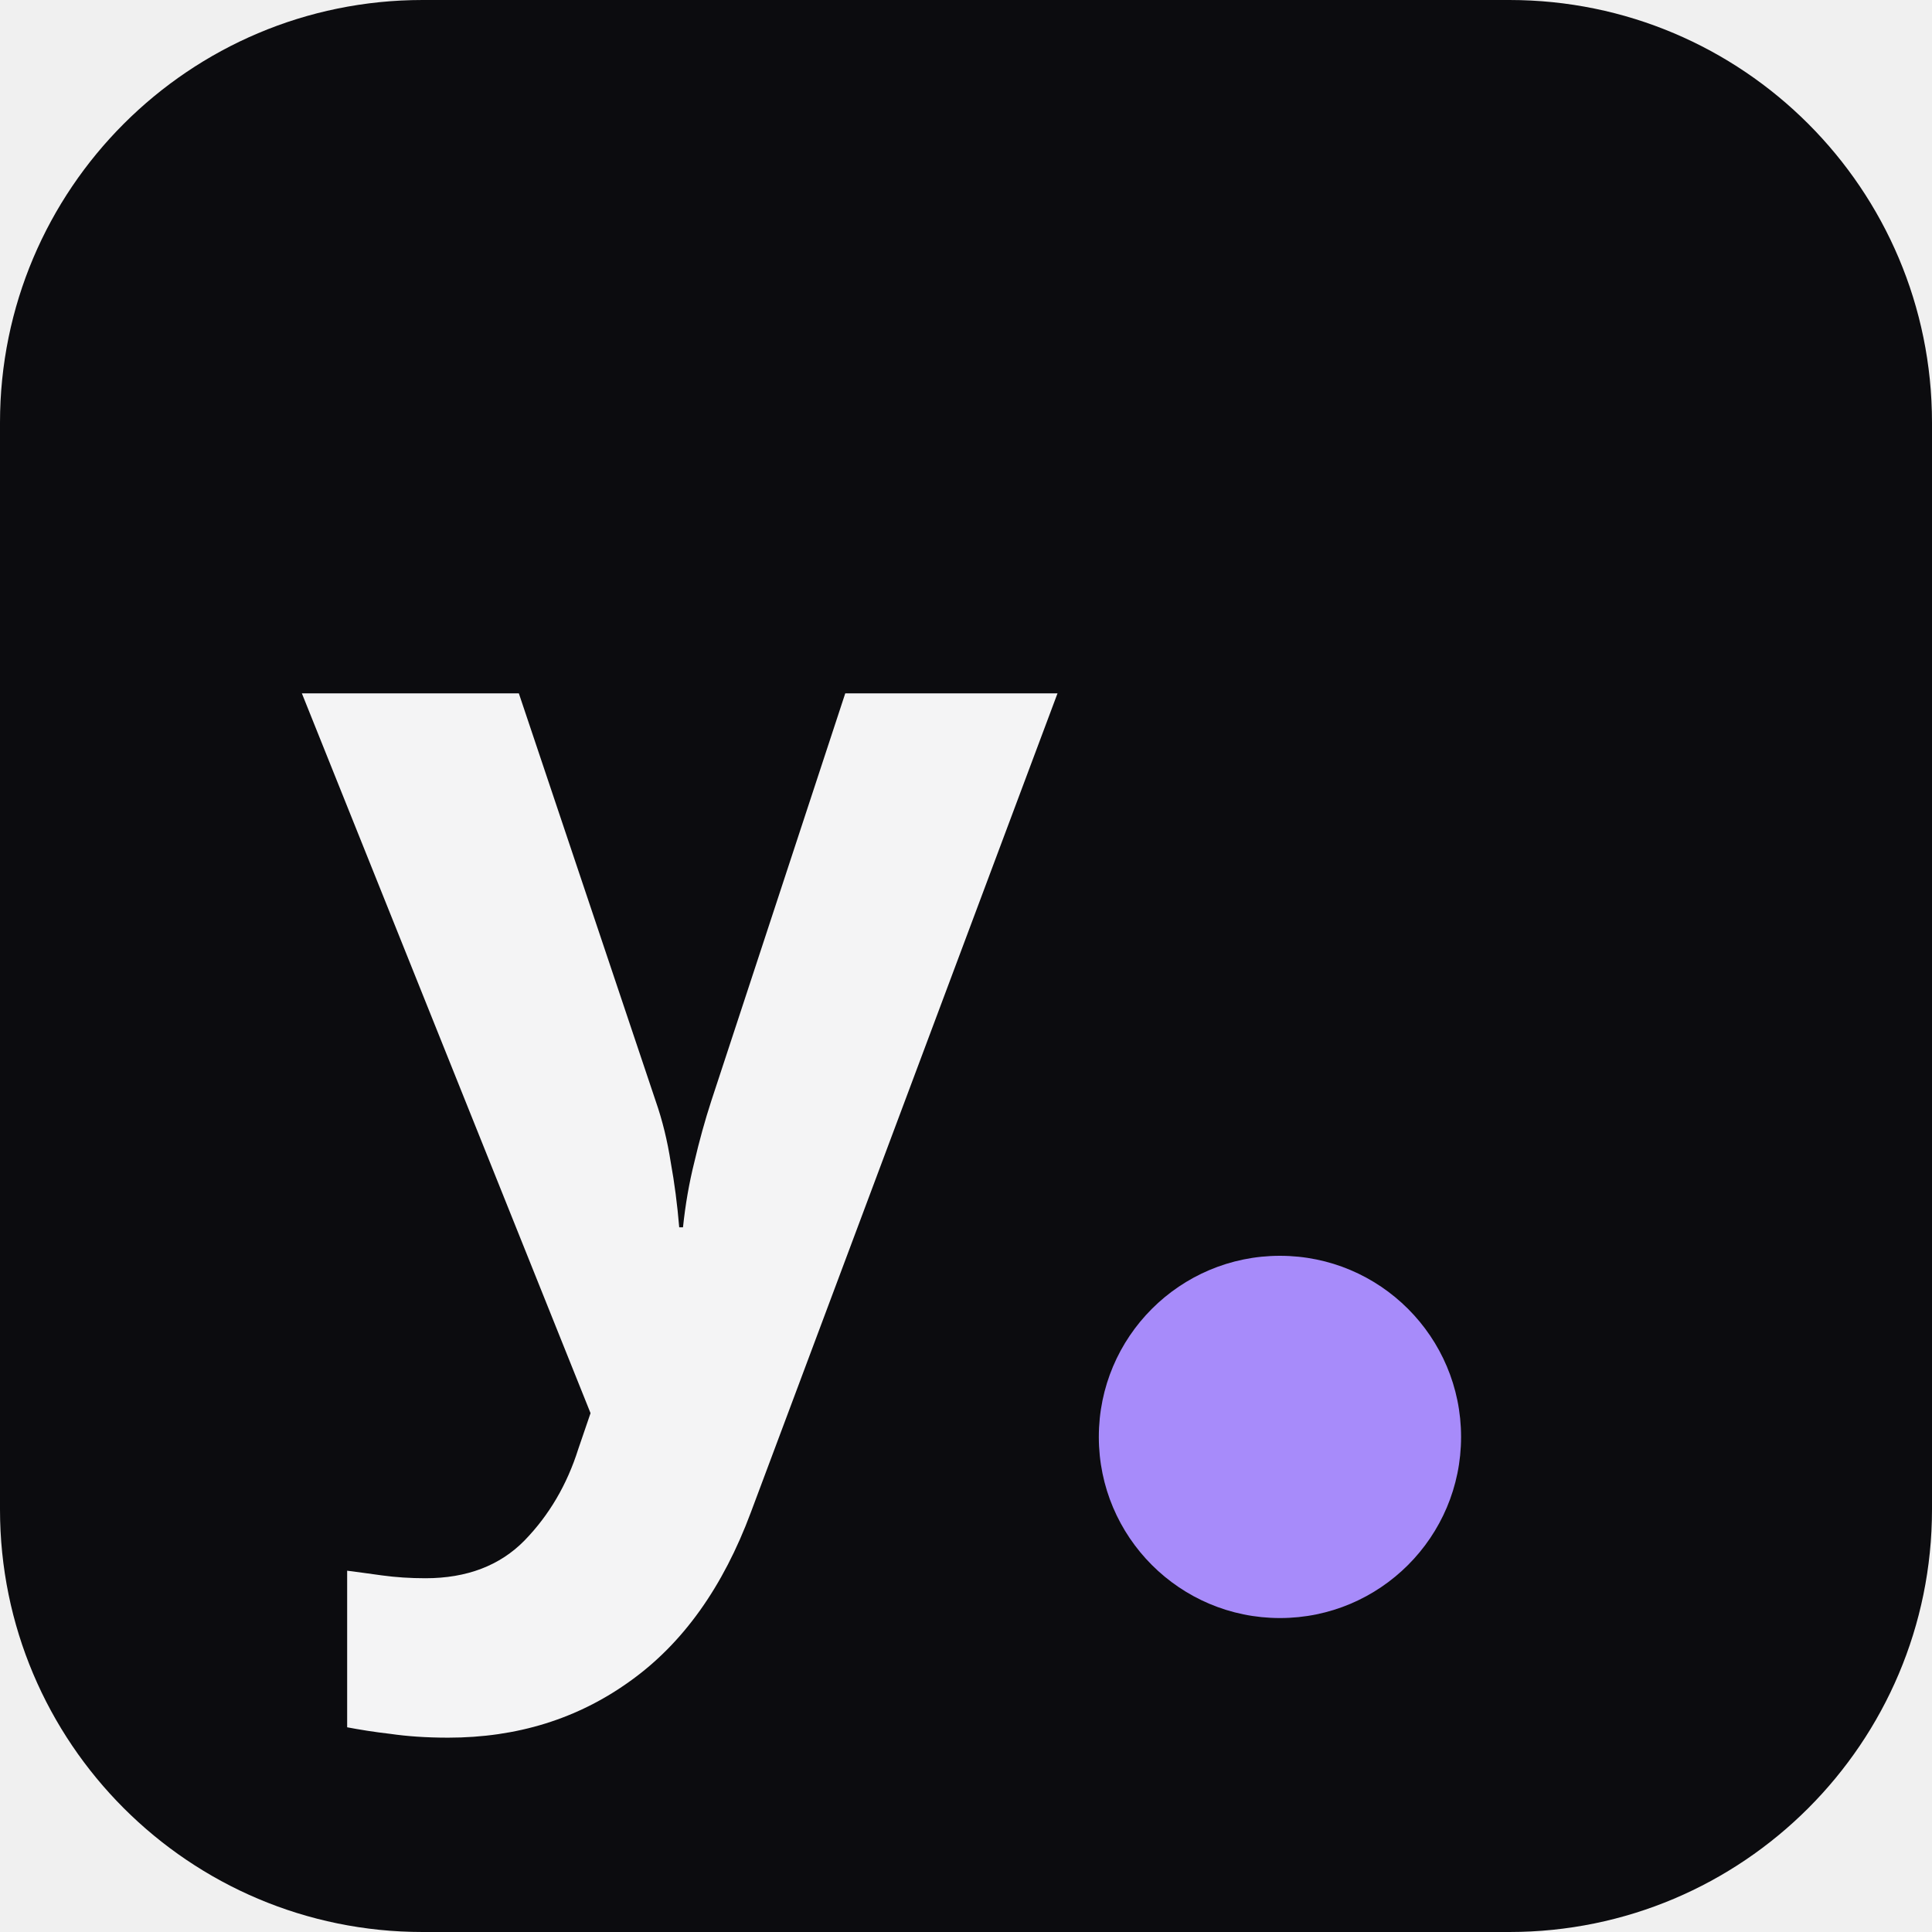
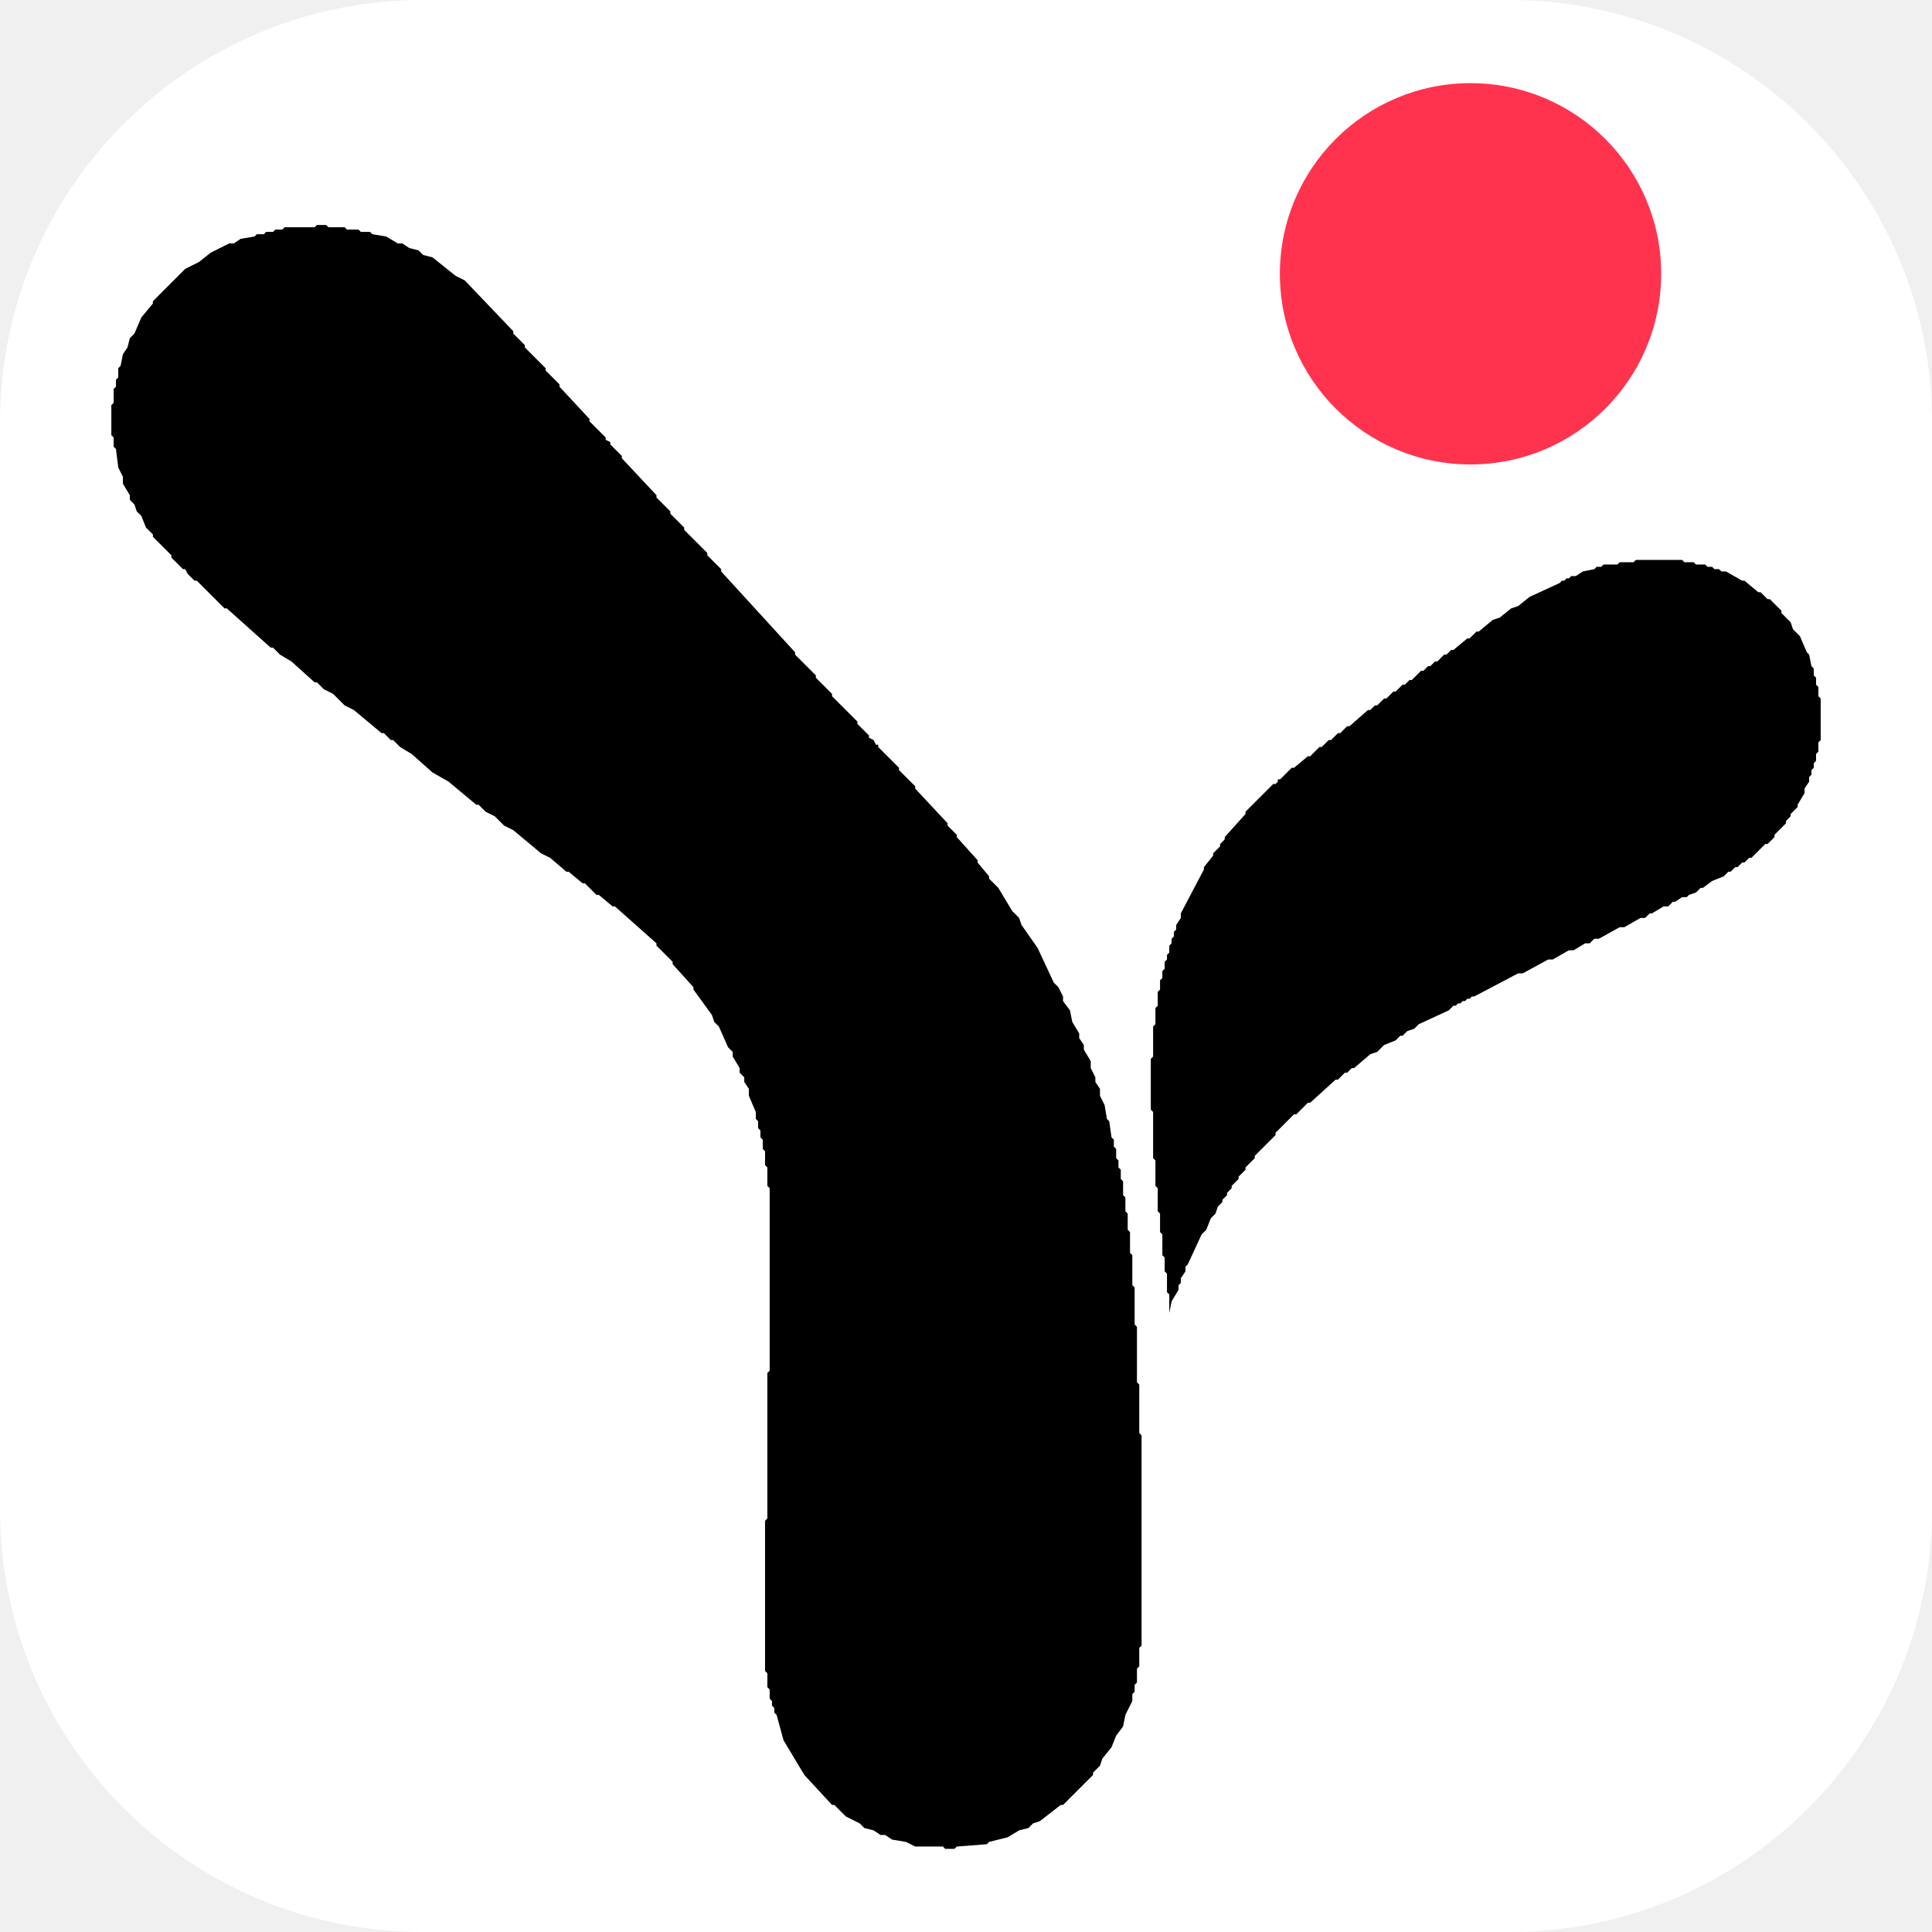
- <svg xmlns="http://www.w3.org/2000/svg" viewBox="0 0 32 32" fill="none">
-   <rect width="32" height="32" rx="7" fill="#0c0c0f" />
-   <text x="5" y="23.5" font-family="Sora, ui-sans-serif, system-ui, sans-serif" font-size="22" font-weight="700" fill="#f4f4f5">y</text>
-   <circle cx="21.2" cy="23.8" r="3" fill="#a78bfa" />
+ <svg xmlns="http://www.w3.org/2000/svg" viewBox="0 0 836.39 836.39" fill="none">
+   <rect width="836.39" height="836.39" rx="182.96" fill="#ffffff" />
+   <path d="M91.20 109.39 L86.20 113.39 L80.20 116.39 L66.20 130.39 L66.20 131.39 L61.20 137.39 L58.20 144.39 L56.20 146.39 L55.20 150.39 L53.20 153.39 L52.20 158.39 L51.20 159.39 L51.20 163.39 L50.20 164.39 L50.20 167.39 L49.20 168.39 L49.20 174.39 L48.20 175.39 L48.20 188.39 L49.20 189.39 L49.20 193.39 L50.20 194.39 L51.20 202.39 L53.20 206.39 L53.20 209.39 L56.20 214.39 L56.20 216.39 L58.20 218.39 L59.20 221.39 L61.20 223.39 L63.20 228.39 L66.20 231.39 L66.20 232.39 L74.20 240.39 L74.20 241.39 L79.20 246.39 L80.20 246.39 L81.20 248.39 L84.20 251.39 L85.20 251.39 L97.20 263.39 L98.20 263.39 L117.20 280.39 L118.20 280.39 L121.20 283.39 L126.20 286.39 L136.20 295.39 L137.20 295.39 L140.20 298.39 L144.20 300.39 L149.20 305.39 L153.20 307.39 L165.20 317.39 L166.20 317.39 L169.20 320.39 L170.20 320.39 L173.20 323.39 L178.20 326.39 L187.20 334.39 L194.20 338.39 L206.20 348.39 L207.20 348.39 L210.20 351.39 L214.20 353.39 L218.20 357.39 L222.20 359.39 L234.20 369.39 L238.20 371.39 L245.20 377.39 L246.20 377.39 L252.20 382.39 L253.20 382.39 L258.20 387.39 L259.20 387.39 L265.20 392.39 L266.20 392.39 L284.20 408.39 L284.20 409.39 L291.20 416.39 L291.20 417.39 L300.20 427.39 L300.20 428.39 L308.20 439.39 L309.20 442.39 L311.20 444.39 L315.20 453.39 L317.20 455.39 L317.20 457.39 L320.20 462.39 L320.20 464.39 L322.20 466.39 L322.20 468.39 L324.20 471.39 L324.20 474.39 L327.20 481.39 L327.20 484.39 L328.20 485.39 L328.20 488.39 L329.20 489.39 L329.20 492.39 L330.20 493.39 L330.20 497.39 L331.20 498.39 L331.20 504.39 L332.20 505.39 L332.20 513.39 L333.20 514.39 L333.20 593.39 L332.20 594.39 L332.20 657.39 L331.20 658.39 L331.20 723.39 L332.20 724.39 L332.20 730.39 L333.20 731.39 L333.20 735.39 L334.20 736.39 L334.20 738.39 L335.20 739.39 L335.20 741.39 L336.20 742.39 L339.20 753.39 L348.20 768.39 L360.20 781.39 L361.20 781.39 L366.20 786.39 L372.20 789.39 L374.20 791.39 L378.20 792.39 L381.20 794.39 L383.20 794.39 L386.20 796.39 L392.20 797.39 L396.20 799.39 L408.20 799.39 L409.20 800.39 L413.20 800.39 L414.20 799.39 L427.20 798.39 L428.20 797.39 L436.20 795.39 L441.20 792.39 L445.20 791.39 L447.20 789.39 L450.20 788.39 L459.20 781.39 L460.20 781.39 L473.20 768.39 L473.20 767.39 L476.20 764.39 L477.20 761.39 L481.20 756.39 L483.20 751.39 L486.20 747.39 L487.20 742.39 L490.20 736.39 L490.20 733.39 L491.20 732.39 L491.20 729.39 L492.20 728.39 L492.20 722.39 L493.20 721.39 L493.20 713.39 L494.20 712.39 L494.20 621.39 L493.20 620.39 L493.20 599.39 L492.20 598.39 L492.20 574.39 L491.20 573.39 L491.20 557.39 L490.20 556.39 L490.20 543.39 L489.20 542.39 L489.20 533.39 L488.20 532.39 L488.20 525.39 L487.20 524.39 L487.20 518.39 L486.20 517.39 L486.20 511.39 L485.20 510.39 L485.20 506.39 L484.20 505.39 L484.20 502.39 L483.20 501.39 L483.20 497.39 L482.20 496.39 L482.20 493.39 L481.20 492.39 L480.20 485.39 L479.20 484.39 L478.20 478.39 L476.20 474.39 L476.20 471.39 L474.20 468.39 L474.20 466.39 L472.20 462.39 L472.20 459.39 L469.20 454.39 L469.20 452.39 L467.20 449.39 L467.20 447.39 L464.20 442.39 L463.20 437.39 L460.20 433.39 L460.20 431.39 L458.20 427.39 L456.20 425.39 L449.20 410.39 L442.20 400.39 L441.20 397.39 L438.20 394.39 L432.20 384.39 L428.20 380.39 L428.20 379.39 L423.20 373.39 L423.20 372.39 L414.20 362.39 L414.20 361.39 L410.20 357.39 L410.20 356.39 L396.20 341.39 L396.20 340.39 L389.20 333.39 L389.20 332.39 L380.20 323.39 L380.20 322.39 L379.20 322.39 L378.20 320.39 L376.20 319.39 L376.20 318.39 L371.20 313.39 L371.20 312.39 L360.20 301.39 L360.20 300.39 L353.20 293.39 L353.20 292.39 L344.20 283.39 L344.20 282.39 L312.20 247.39 L312.20 246.39 L306.20 240.39 L306.20 239.39 L296.20 229.39 L296.20 228.39 L290.20 222.39 L290.20 221.39 L284.20 215.39 L284.20 214.39 L269.20 198.39 L269.20 197.39 L264.20 192.39 L264.20 191.39 L262.20 190.39 L262.20 189.39 L255.20 182.39 L255.20 181.39 L242.20 167.39 L242.20 166.39 L236.20 160.39 L236.20 159.39 L227.20 150.39 L227.20 149.39 L222.20 144.39 L222.20 143.39 L201.20 121.39 L197.20 119.39 L187.20 111.39 L183.20 110.39 L181.20 108.39 L177.20 107.39 L174.20 105.39 L172.20 105.39 L167.20 102.39 L161.20 101.39 L160.20 100.39 L156.20 100.39 L155.20 99.39 L150.20 99.39 L149.20 98.39 L142.20 98.39 L141.20 97.39 L137.20 97.39 L136.20 98.39 L123.20 98.39 L122.20 99.39 L119.20 99.39 L118.20 100.39 L115.20 100.39 L114.20 101.39 L111.20 101.39 L110.20 102.39 L104.20 103.39 L101.20 105.39 L99.20 105.39 Z" fill="#000000" />
+   <path d="M766.20 259.39 L765.20 259.39 L762.20 256.39 L761.20 256.39 L755.20 251.39 L754.20 251.39 L747.20 247.39 L745.20 247.39 L744.20 246.39 L742.20 246.39 L741.20 245.39 L739.20 245.39 L738.20 244.39 L734.20 244.39 L733.20 243.39 L729.20 243.39 L728.20 242.39 L708.20 242.39 L707.20 243.39 L701.20 243.39 L700.20 244.39 L694.20 244.39 L693.20 245.39 L691.20 245.39 L690.20 246.39 L685.20 247.39 L682.20 249.39 L680.20 249.39 L679.20 250.39 L678.20 250.39 L677.20 251.39 L676.20 251.39 L675.20 252.39 L662.20 258.39 L657.20 262.39 L654.20 263.39 L649.20 267.39 L646.20 268.39 L640.20 273.39 L639.20 273.39 L636.20 276.39 L635.20 276.39 L629.20 281.39 L628.20 281.39 L626.20 283.39 L625.20 283.39 L622.20 286.39 L621.20 286.39 L619.20 288.39 L618.20 288.39 L616.20 290.39 L615.20 290.39 L611.20 294.39 L610.20 294.39 L608.20 296.39 L607.20 296.39 L604.20 299.39 L603.20 299.39 L600.20 302.39 L599.20 302.39 L596.20 305.39 L595.20 305.39 L593.20 307.39 L592.20 307.39 L584.20 314.39 L583.20 314.39 L580.20 317.39 L579.20 317.39 L576.20 320.39 L575.20 320.39 L572.20 323.39 L571.20 323.39 L567.20 327.39 L566.20 327.39 L560.20 332.39 L559.20 332.39 L554.20 337.39 L553.20 337.39 L553.20 338.39 L552.20 339.39 L551.20 339.39 L539.20 351.39 L539.20 352.39 L530.20 362.39 L530.20 363.39 L528.20 365.39 L528.20 366.39 L525.20 369.39 L525.20 370.39 L521.20 375.39 L521.20 376.39 L511.20 395.39 L511.20 397.39 L509.20 400.39 L509.20 402.39 L508.20 403.39 L508.20 405.39 L507.20 406.39 L507.20 408.39 L506.20 409.39 L506.20 412.39 L505.20 413.39 L505.20 415.39 L504.20 416.39 L504.20 419.39 L503.20 420.39 L503.20 423.39 L502.20 424.39 L502.20 428.39 L501.20 429.39 L501.20 435.39 L500.20 436.39 L500.20 443.39 L499.20 444.39 L499.20 457.39 L498.20 458.39 L498.20 480.39 L499.20 481.39 L499.20 501.39 L500.20 502.39 L500.20 513.39 L501.20 514.39 L501.20 524.39 L502.20 525.39 L502.20 533.39 L503.20 534.39 L503.20 543.39 L504.20 544.39 L504.20 550.39 L505.20 551.39 L505.20 559.39 L506.20 560.39 L506.20 568.39 L507.20 563.39 L510.20 558.39 L510.20 556.39 L511.20 555.39 L511.20 553.39 L513.20 550.39 L513.20 548.39 L514.20 547.39 L520.20 534.39 L522.20 532.39 L524.20 527.39 L526.20 525.39 L527.20 522.39 L529.20 520.39 L529.20 519.39 L531.20 517.39 L531.20 516.39 L533.20 514.39 L533.20 513.39 L536.20 510.39 L536.20 509.39 L539.20 506.39 L539.20 505.39 L543.20 501.39 L543.20 500.39 L552.20 491.39 L552.20 490.39 L560.20 482.39 L561.20 482.39 L566.20 477.39 L567.20 477.39 L578.20 467.39 L579.20 467.39 L582.20 464.39 L583.20 464.39 L585.20 462.39 L586.20 462.39 L593.20 456.39 L596.20 455.39 L599.20 452.39 L604.20 450.39 L606.20 448.39 L607.20 448.39 L609.20 446.39 L612.20 445.39 L614.20 443.39 L627.20 437.39 L629.20 435.39 L630.20 435.39 L631.20 434.39 L632.20 434.39 L633.20 433.39 L634.20 433.39 L635.20 432.39 L636.20 432.39 L637.20 431.39 L638.20 431.39 L657.20 421.39 L659.20 421.39 L670.20 415.39 L672.20 415.39 L679.20 411.39 L681.20 411.39 L686.20 408.39 L688.20 408.39 L690.20 406.39 L692.20 406.39 L701.20 401.39 L703.20 401.39 L710.20 397.39 L712.20 397.39 L714.20 395.39 L715.20 395.39 L720.20 392.39 L722.20 392.39 L724.20 390.39 L725.20 390.39 L728.20 388.39 L730.20 388.39 L731.20 387.39 L734.20 386.39 L736.20 384.39 L737.20 384.39 L741.20 381.39 L746.20 379.39 L748.20 377.39 L749.20 377.39 L751.20 375.39 L752.20 375.39 L754.20 373.39 L755.20 373.39 L757.20 371.39 L758.20 371.39 L764.20 365.39 L765.20 365.39 L768.20 362.39 L768.20 361.39 L773.20 356.39 L773.20 355.39 L775.20 353.39 L775.20 352.39 L778.20 349.39 L778.20 348.39 L781.20 343.39 L781.20 341.39 L783.20 338.39 L783.20 336.39 L784.20 335.39 L784.20 333.39 L785.20 332.39 L785.20 330.39 L786.20 329.39 L786.20 326.39 L787.20 325.39 L787.20 321.39 L788.20 320.39 L788.20 302.39 L787.20 301.39 L787.20 297.39 L786.20 296.39 L786.20 293.39 L785.20 292.39 L785.20 289.39 L784.20 288.39 L783.20 283.39 L782.20 282.39 L779.20 275.39 L776.20 272.39 L775.20 269.39 L771.20 265.39 L771.20 264.39 Z" fill="#000000" />
+   <circle cx="636.61" cy="118.53" r="82.53" fill="#ff334e" />
</svg>
